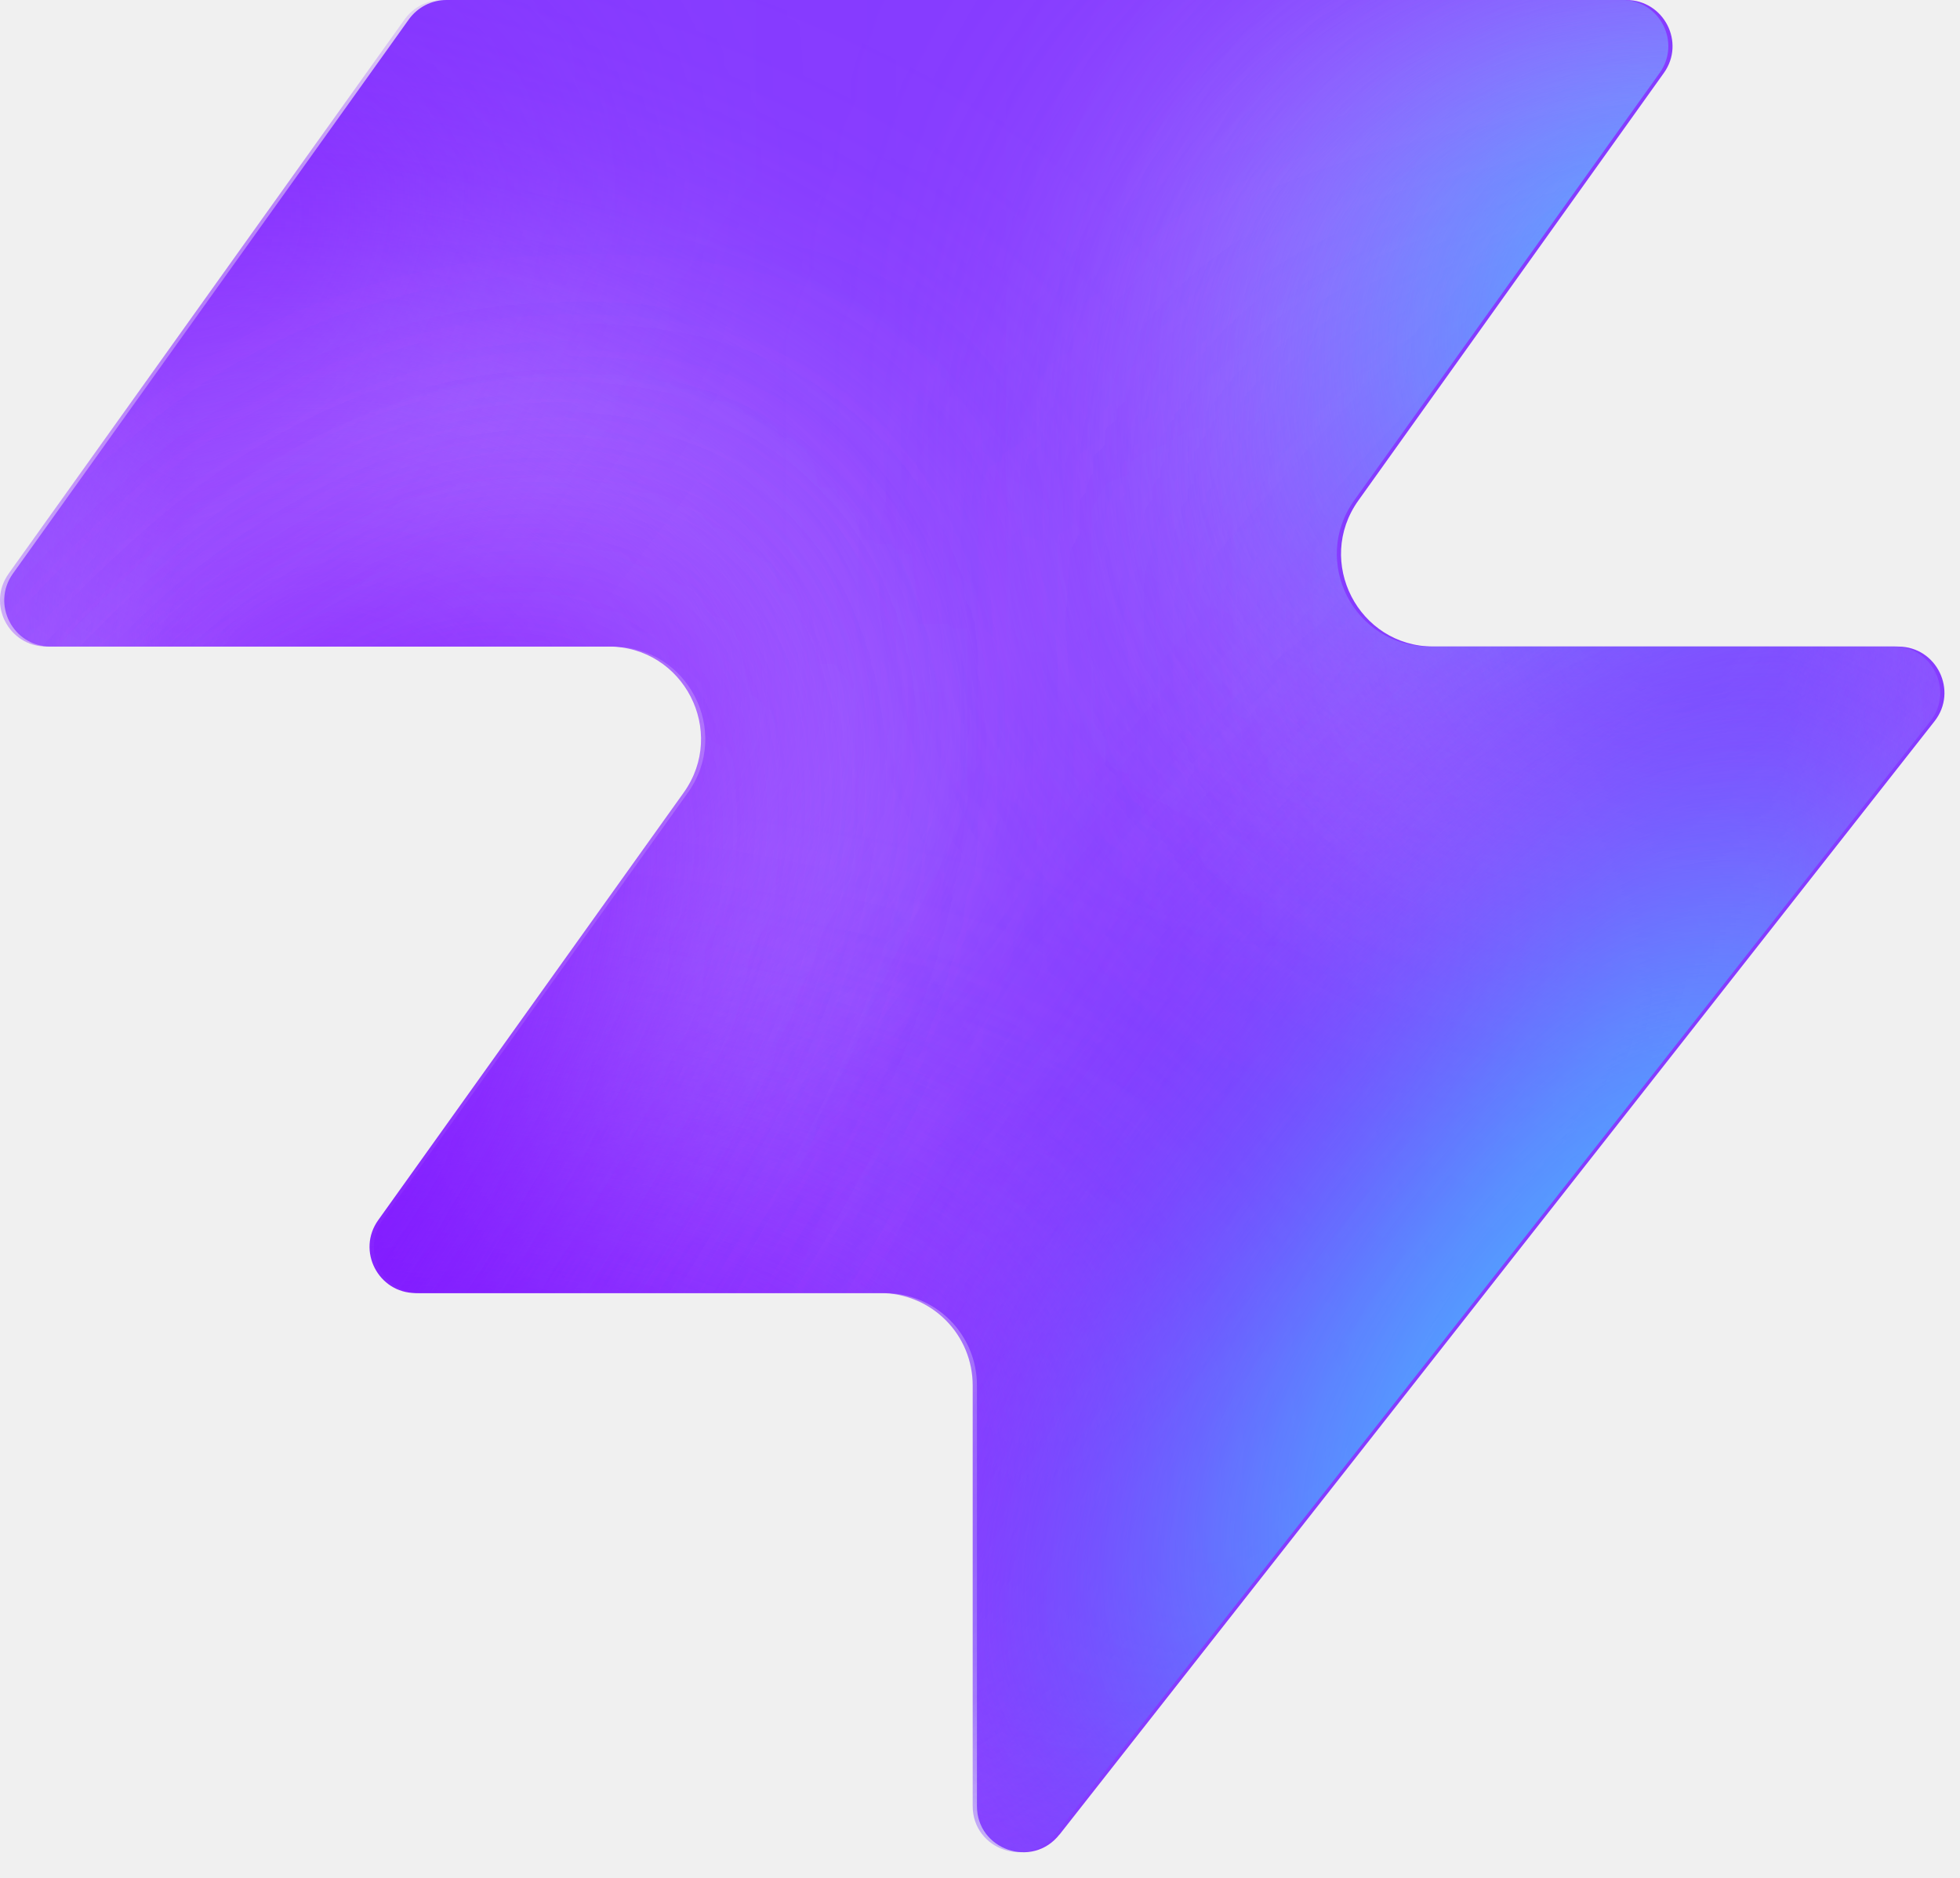
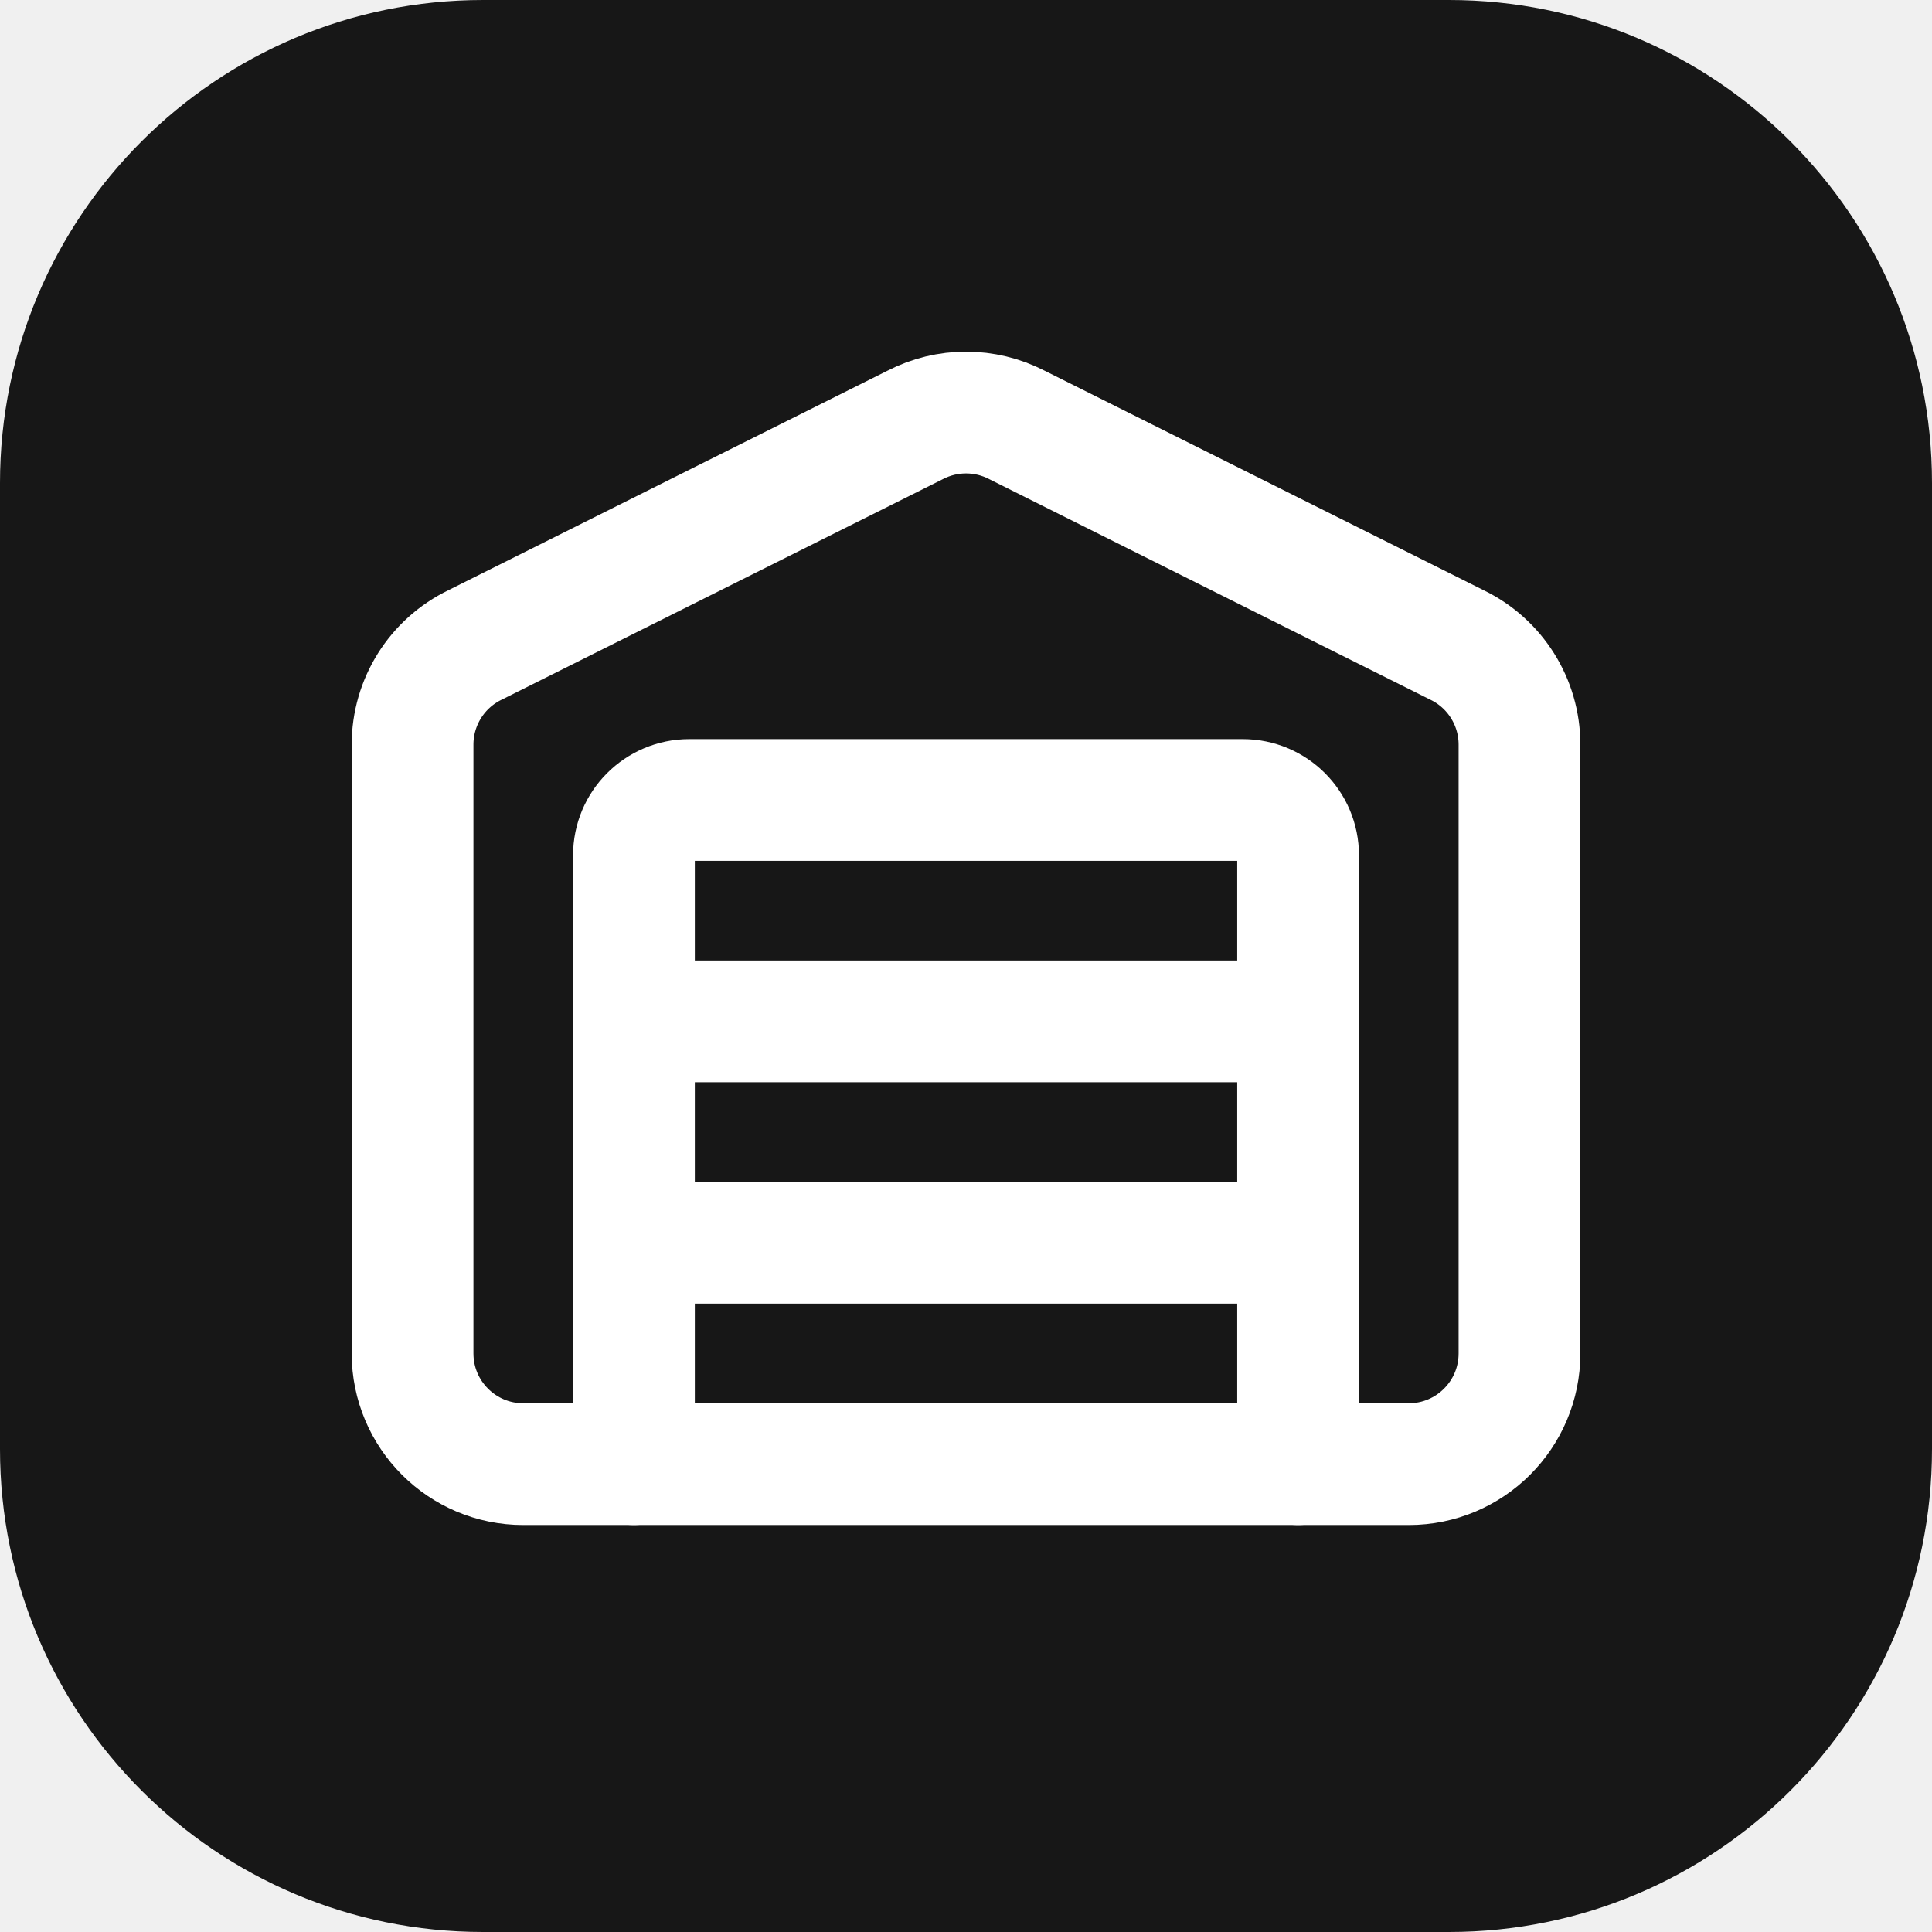
- <svg xmlns="http://www.w3.org/2000/svg" width="48" height="46" fill="none" viewBox="0 0 48 46">
-   <path fill="#863bff" d="M25.946 44.938c-.664.845-2.021.375-2.021-.698V33.937a2.26 2.26 0 0 0-2.262-2.262H10.287c-.92 0-1.456-1.04-.92-1.788l7.48-10.471c1.07-1.497 0-3.578-1.842-3.578H1.237c-.92 0-1.456-1.04-.92-1.788L10.013.474c.214-.297.556-.474.92-.474h28.894c.92 0 1.456 1.04.92 1.788l-7.48 10.471c-1.07 1.498 0 3.579 1.842 3.579h11.377c.943 0 1.473 1.088.89 1.83L25.947 44.94z" style="fill:#863bff;fill:color(display-p3 .525 .23 1);fill-opacity:1" />
-   <mask id="a" width="48" height="46" x="0" y="0" maskUnits="userSpaceOnUse" style="mask-type:alpha">
-     <path fill="#000" d="M25.842 44.938c-.664.844-2.021.375-2.021-.698V33.937a2.26 2.26 0 0 0-2.262-2.262H10.183c-.92 0-1.456-1.04-.92-1.788l7.48-10.471c1.07-1.498 0-3.579-1.842-3.579H1.133c-.92 0-1.456-1.04-.92-1.787L9.91.473c.214-.297.556-.474.92-.474h28.894c.92 0 1.456 1.04.92 1.788l-7.48 10.471c-1.07 1.498 0 3.578 1.842 3.578h11.377c.943 0 1.473 1.088.89 1.832L25.843 44.94z" style="fill:#000;fill-opacity:1" />
-   </mask>
-   <g mask="url(#a)">
-     <g filter="url(#b)">
-       <ellipse cx="5.508" cy="14.704" fill="#ede6ff" rx="5.508" ry="14.704" style="fill:#ede6ff;fill:color(display-p3 .927 .903 1);fill-opacity:1" transform="matrix(.00324 1 1 -.00324 -4.47 31.516)" />
-     </g>
-     <g filter="url(#c)">
-       <ellipse cx="10.399" cy="29.851" fill="#ede6ff" rx="10.399" ry="29.851" style="fill:#ede6ff;fill:color(display-p3 .927 .903 1);fill-opacity:1" transform="matrix(.00324 1 1 -.00324 -39.328 7.883)" />
-     </g>
-     <g filter="url(#d)">
-       <ellipse cx="5.508" cy="30.487" fill="#7e14ff" rx="5.508" ry="30.487" style="fill:#7e14ff;fill:color(display-p3 .492 .077 1);fill-opacity:1" transform="rotate(89.814 -25.913 -14.639)scale(1 -1)" />
-     </g>
-     <g filter="url(#e)">
-       <ellipse cx="5.508" cy="30.599" fill="#7e14ff" rx="5.508" ry="30.599" style="fill:#7e14ff;fill:color(display-p3 .492 .077 1);fill-opacity:1" transform="rotate(89.814 -32.644 -3.334)scale(1 -1)" />
-     </g>
-     <g filter="url(#f)">
-       <ellipse cx="5.508" cy="30.599" fill="#7e14ff" rx="5.508" ry="30.599" style="fill:#7e14ff;fill:color(display-p3 .492 .077 1);fill-opacity:1" transform="matrix(.00324 1 1 -.00324 -34.34 30.47)" />
-     </g>
-     <g filter="url(#g)">
-       <ellipse cx="14.072" cy="22.078" fill="#ede6ff" rx="14.072" ry="22.078" style="fill:#ede6ff;fill:color(display-p3 .927 .903 1);fill-opacity:1" transform="rotate(93.35 24.506 48.493)scale(-1 1)" />
-     </g>
-     <g filter="url(#h)">
-       <ellipse cx="3.47" cy="21.501" fill="#7e14ff" rx="3.47" ry="21.501" style="fill:#7e14ff;fill:color(display-p3 .492 .077 1);fill-opacity:1" transform="rotate(89.009 28.708 47.59)scale(-1 1)" />
-     </g>
-     <g filter="url(#i)">
-       <ellipse cx="3.47" cy="21.501" fill="#7e14ff" rx="3.47" ry="21.501" style="fill:#7e14ff;fill:color(display-p3 .492 .077 1);fill-opacity:1" transform="rotate(89.009 28.708 47.59)scale(-1 1)" />
-     </g>
-     <g filter="url(#j)">
-       <ellipse cx=".387" cy="8.972" fill="#7e14ff" rx="4.407" ry="29.108" style="fill:#7e14ff;fill:color(display-p3 .492 .077 1);fill-opacity:1" transform="rotate(39.51 .387 8.972)" />
-     </g>
-     <g filter="url(#k)">
-       <ellipse cx="47.523" cy="-6.092" fill="#7e14ff" rx="4.407" ry="29.108" style="fill:#7e14ff;fill:color(display-p3 .492 .077 1);fill-opacity:1" transform="rotate(37.892 47.523 -6.092)" />
-     </g>
-     <g filter="url(#l)">
-       <ellipse cx="41.412" cy="6.333" fill="#47bfff" rx="5.971" ry="9.665" style="fill:#47bfff;fill:color(display-p3 .28 .748 1);fill-opacity:1" transform="rotate(37.892 41.412 6.333)" />
-     </g>
-     <g filter="url(#m)">
-       <ellipse cx="-1.879" cy="38.332" fill="#7e14ff" rx="4.407" ry="29.108" style="fill:#7e14ff;fill:color(display-p3 .492 .077 1);fill-opacity:1" transform="rotate(37.892 -1.88 38.332)" />
-     </g>
-     <g filter="url(#n)">
-       <ellipse cx="-1.879" cy="38.332" fill="#7e14ff" rx="4.407" ry="29.108" style="fill:#7e14ff;fill:color(display-p3 .492 .077 1);fill-opacity:1" transform="rotate(37.892 -1.88 38.332)" />
-     </g>
-     <g filter="url(#o)">
-       <ellipse cx="35.651" cy="29.907" fill="#7e14ff" rx="4.407" ry="29.108" style="fill:#7e14ff;fill:color(display-p3 .492 .077 1);fill-opacity:1" transform="rotate(37.892 35.651 29.907)" />
-     </g>
-     <g filter="url(#p)">
-       <ellipse cx="38.418" cy="32.4" fill="#47bfff" rx="5.971" ry="15.297" style="fill:#47bfff;fill:color(display-p3 .28 .748 1);fill-opacity:1" transform="rotate(37.892 38.418 32.4)" />
-     </g>
+ <svg xmlns="http://www.w3.org/2000/svg" width="32" height="32" viewBox="0 0 32 32">
+   <rect width="32" height="32" rx="8" fill="#171717" />
+   <g transform="translate(5 5) scale(0.9167)" fill="none" stroke="#ffffff" stroke-width="2.2" stroke-linecap="round" stroke-linejoin="round">
+     <path d="M18 21V10a1 1 0 0 0-1-1H7a1 1 0 0 0-1 1v11" />
+     <path d="M22 19a2 2 0 0 1-2 2H4a2 2 0 0 1-2-2V8a2 2 0 0 1 1.132-1.803l7.95-3.974a2 2 0 0 1 1.837 0l7.948 3.974A2 2 0 0 1 22 8z" />
+     <path d="M6 13h12" />
+     <path d="M6 17h12" />
  </g>
-   <defs>
-     <filter id="b" width="60.045" height="41.654" x="-19.77" y="16.149" color-interpolation-filters="sRGB" filterUnits="userSpaceOnUse">
-       <feFlood flood-opacity="0" result="BackgroundImageFix" />
-       <feBlend in="SourceGraphic" in2="BackgroundImageFix" result="shape" />
-       <feGaussianBlur result="effect1_foregroundBlur_2002_17158" stdDeviation="7.659" />
-     </filter>
-     <filter id="c" width="90.34" height="51.437" x="-54.613" y="-7.533" color-interpolation-filters="sRGB" filterUnits="userSpaceOnUse">
-       <feFlood flood-opacity="0" result="BackgroundImageFix" />
-       <feBlend in="SourceGraphic" in2="BackgroundImageFix" result="shape" />
-       <feGaussianBlur result="effect1_foregroundBlur_2002_17158" stdDeviation="7.659" />
-     </filter>
-     <filter id="d" width="79.355" height="29.4" x="-49.64" y="2.03" color-interpolation-filters="sRGB" filterUnits="userSpaceOnUse">
-       <feFlood flood-opacity="0" result="BackgroundImageFix" />
-       <feBlend in="SourceGraphic" in2="BackgroundImageFix" result="shape" />
-       <feGaussianBlur result="effect1_foregroundBlur_2002_17158" stdDeviation="4.596" />
-     </filter>
-     <filter id="e" width="79.579" height="29.4" x="-45.045" y="20.029" color-interpolation-filters="sRGB" filterUnits="userSpaceOnUse">
-       <feFlood flood-opacity="0" result="BackgroundImageFix" />
-       <feBlend in="SourceGraphic" in2="BackgroundImageFix" result="shape" />
-       <feGaussianBlur result="effect1_foregroundBlur_2002_17158" stdDeviation="4.596" />
-     </filter>
-     <filter id="f" width="79.579" height="29.4" x="-43.513" y="21.178" color-interpolation-filters="sRGB" filterUnits="userSpaceOnUse">
-       <feFlood flood-opacity="0" result="BackgroundImageFix" />
-       <feBlend in="SourceGraphic" in2="BackgroundImageFix" result="shape" />
-       <feGaussianBlur result="effect1_foregroundBlur_2002_17158" stdDeviation="4.596" />
-     </filter>
-     <filter id="g" width="74.749" height="58.852" x="15.756" y="-17.901" color-interpolation-filters="sRGB" filterUnits="userSpaceOnUse">
-       <feFlood flood-opacity="0" result="BackgroundImageFix" />
-       <feBlend in="SourceGraphic" in2="BackgroundImageFix" result="shape" />
-       <feGaussianBlur result="effect1_foregroundBlur_2002_17158" stdDeviation="7.659" />
-     </filter>
-     <filter id="h" width="61.377" height="25.362" x="23.548" y="2.284" color-interpolation-filters="sRGB" filterUnits="userSpaceOnUse">
-       <feFlood flood-opacity="0" result="BackgroundImageFix" />
-       <feBlend in="SourceGraphic" in2="BackgroundImageFix" result="shape" />
-       <feGaussianBlur result="effect1_foregroundBlur_2002_17158" stdDeviation="4.596" />
-     </filter>
-     <filter id="i" width="61.377" height="25.362" x="23.548" y="2.284" color-interpolation-filters="sRGB" filterUnits="userSpaceOnUse">
-       <feFlood flood-opacity="0" result="BackgroundImageFix" />
-       <feBlend in="SourceGraphic" in2="BackgroundImageFix" result="shape" />
-       <feGaussianBlur result="effect1_foregroundBlur_2002_17158" stdDeviation="4.596" />
-     </filter>
-     <filter id="j" width="56.045" height="63.649" x="-27.636" y="-22.853" color-interpolation-filters="sRGB" filterUnits="userSpaceOnUse">
-       <feFlood flood-opacity="0" result="BackgroundImageFix" />
-       <feBlend in="SourceGraphic" in2="BackgroundImageFix" result="shape" />
-       <feGaussianBlur result="effect1_foregroundBlur_2002_17158" stdDeviation="4.596" />
-     </filter>
-     <filter id="k" width="54.814" height="64.646" x="20.116" y="-38.415" color-interpolation-filters="sRGB" filterUnits="userSpaceOnUse">
-       <feFlood flood-opacity="0" result="BackgroundImageFix" />
-       <feBlend in="SourceGraphic" in2="BackgroundImageFix" result="shape" />
-       <feGaussianBlur result="effect1_foregroundBlur_2002_17158" stdDeviation="4.596" />
-     </filter>
-     <filter id="l" width="33.541" height="35.313" x="24.641" y="-11.323" color-interpolation-filters="sRGB" filterUnits="userSpaceOnUse">
-       <feFlood flood-opacity="0" result="BackgroundImageFix" />
-       <feBlend in="SourceGraphic" in2="BackgroundImageFix" result="shape" />
-       <feGaussianBlur result="effect1_foregroundBlur_2002_17158" stdDeviation="4.596" />
-     </filter>
-     <filter id="m" width="54.814" height="64.646" x="-29.286" y="6.009" color-interpolation-filters="sRGB" filterUnits="userSpaceOnUse">
-       <feFlood flood-opacity="0" result="BackgroundImageFix" />
-       <feBlend in="SourceGraphic" in2="BackgroundImageFix" result="shape" />
-       <feGaussianBlur result="effect1_foregroundBlur_2002_17158" stdDeviation="4.596" />
-     </filter>
-     <filter id="n" width="54.814" height="64.646" x="-29.286" y="6.009" color-interpolation-filters="sRGB" filterUnits="userSpaceOnUse">
-       <feFlood flood-opacity="0" result="BackgroundImageFix" />
-       <feBlend in="SourceGraphic" in2="BackgroundImageFix" result="shape" />
-       <feGaussianBlur result="effect1_foregroundBlur_2002_17158" stdDeviation="4.596" />
-     </filter>
-     <filter id="o" width="54.814" height="64.646" x="8.244" y="-2.416" color-interpolation-filters="sRGB" filterUnits="userSpaceOnUse">
-       <feFlood flood-opacity="0" result="BackgroundImageFix" />
-       <feBlend in="SourceGraphic" in2="BackgroundImageFix" result="shape" />
-       <feGaussianBlur result="effect1_foregroundBlur_2002_17158" stdDeviation="4.596" />
-     </filter>
-     <filter id="p" width="39.409" height="43.623" x="18.713" y="10.588" color-interpolation-filters="sRGB" filterUnits="userSpaceOnUse">
-       <feFlood flood-opacity="0" result="BackgroundImageFix" />
-       <feBlend in="SourceGraphic" in2="BackgroundImageFix" result="shape" />
-       <feGaussianBlur result="effect1_foregroundBlur_2002_17158" stdDeviation="4.596" />
-     </filter>
-   </defs>
</svg>
